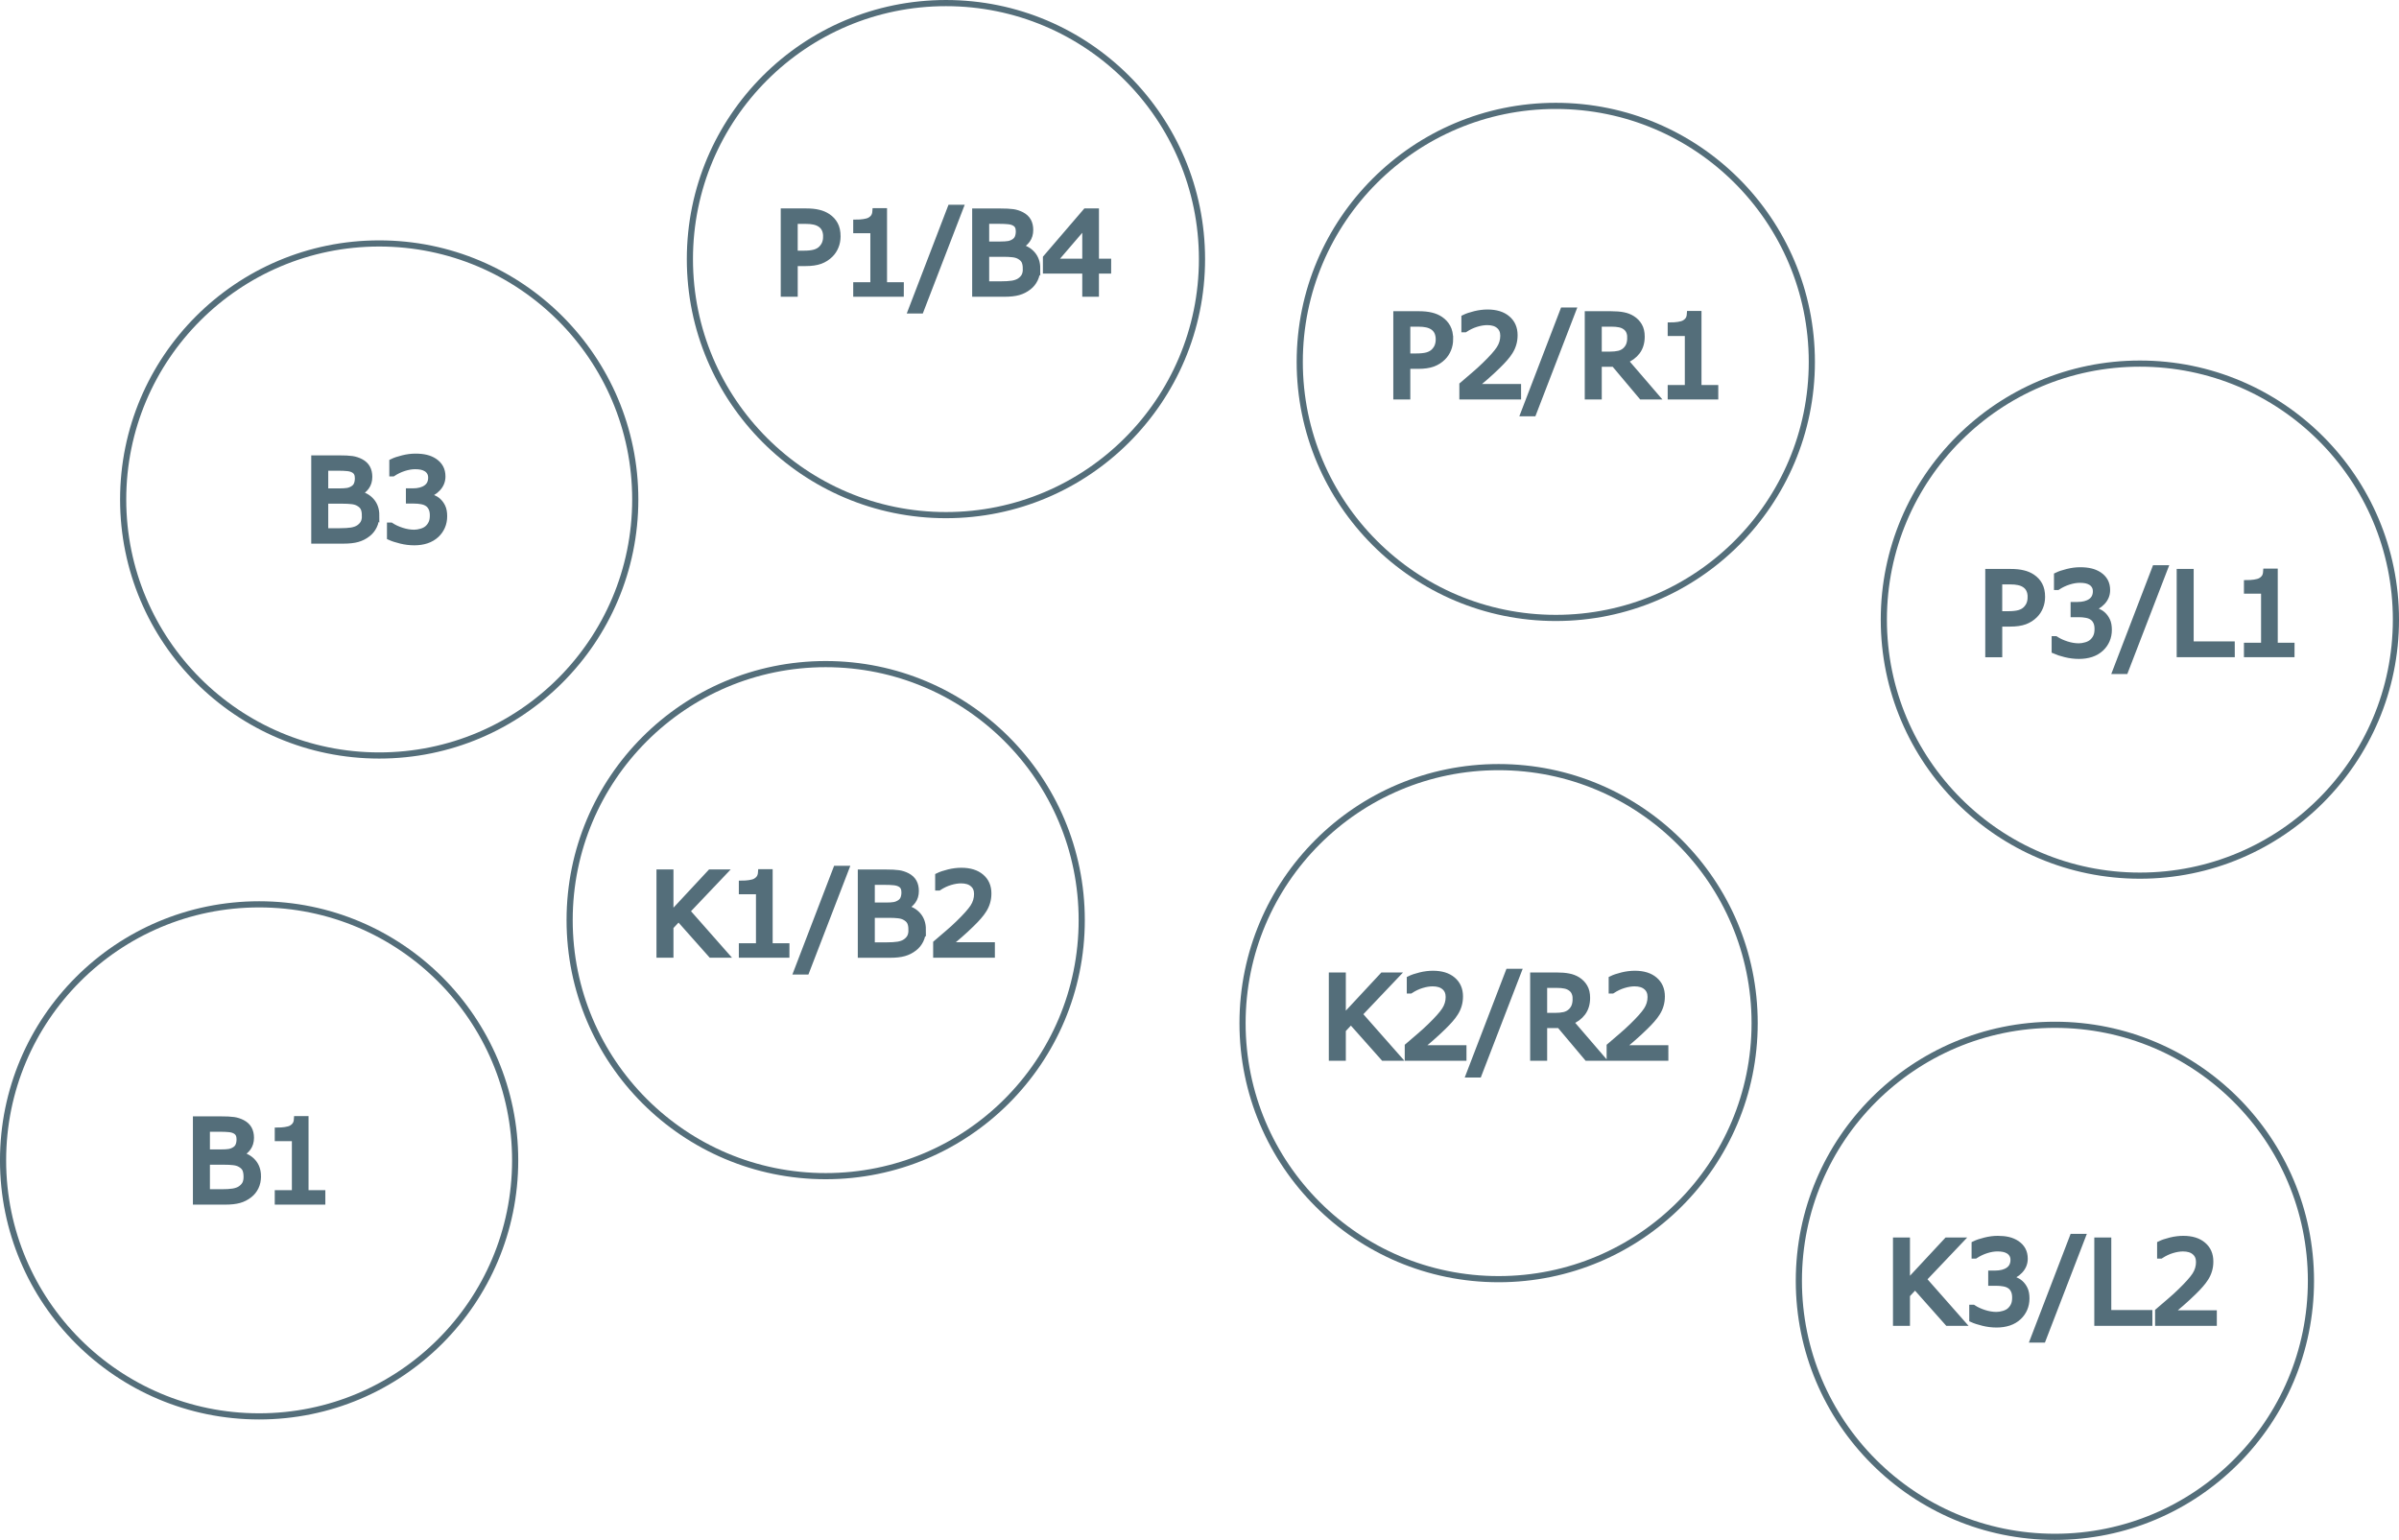
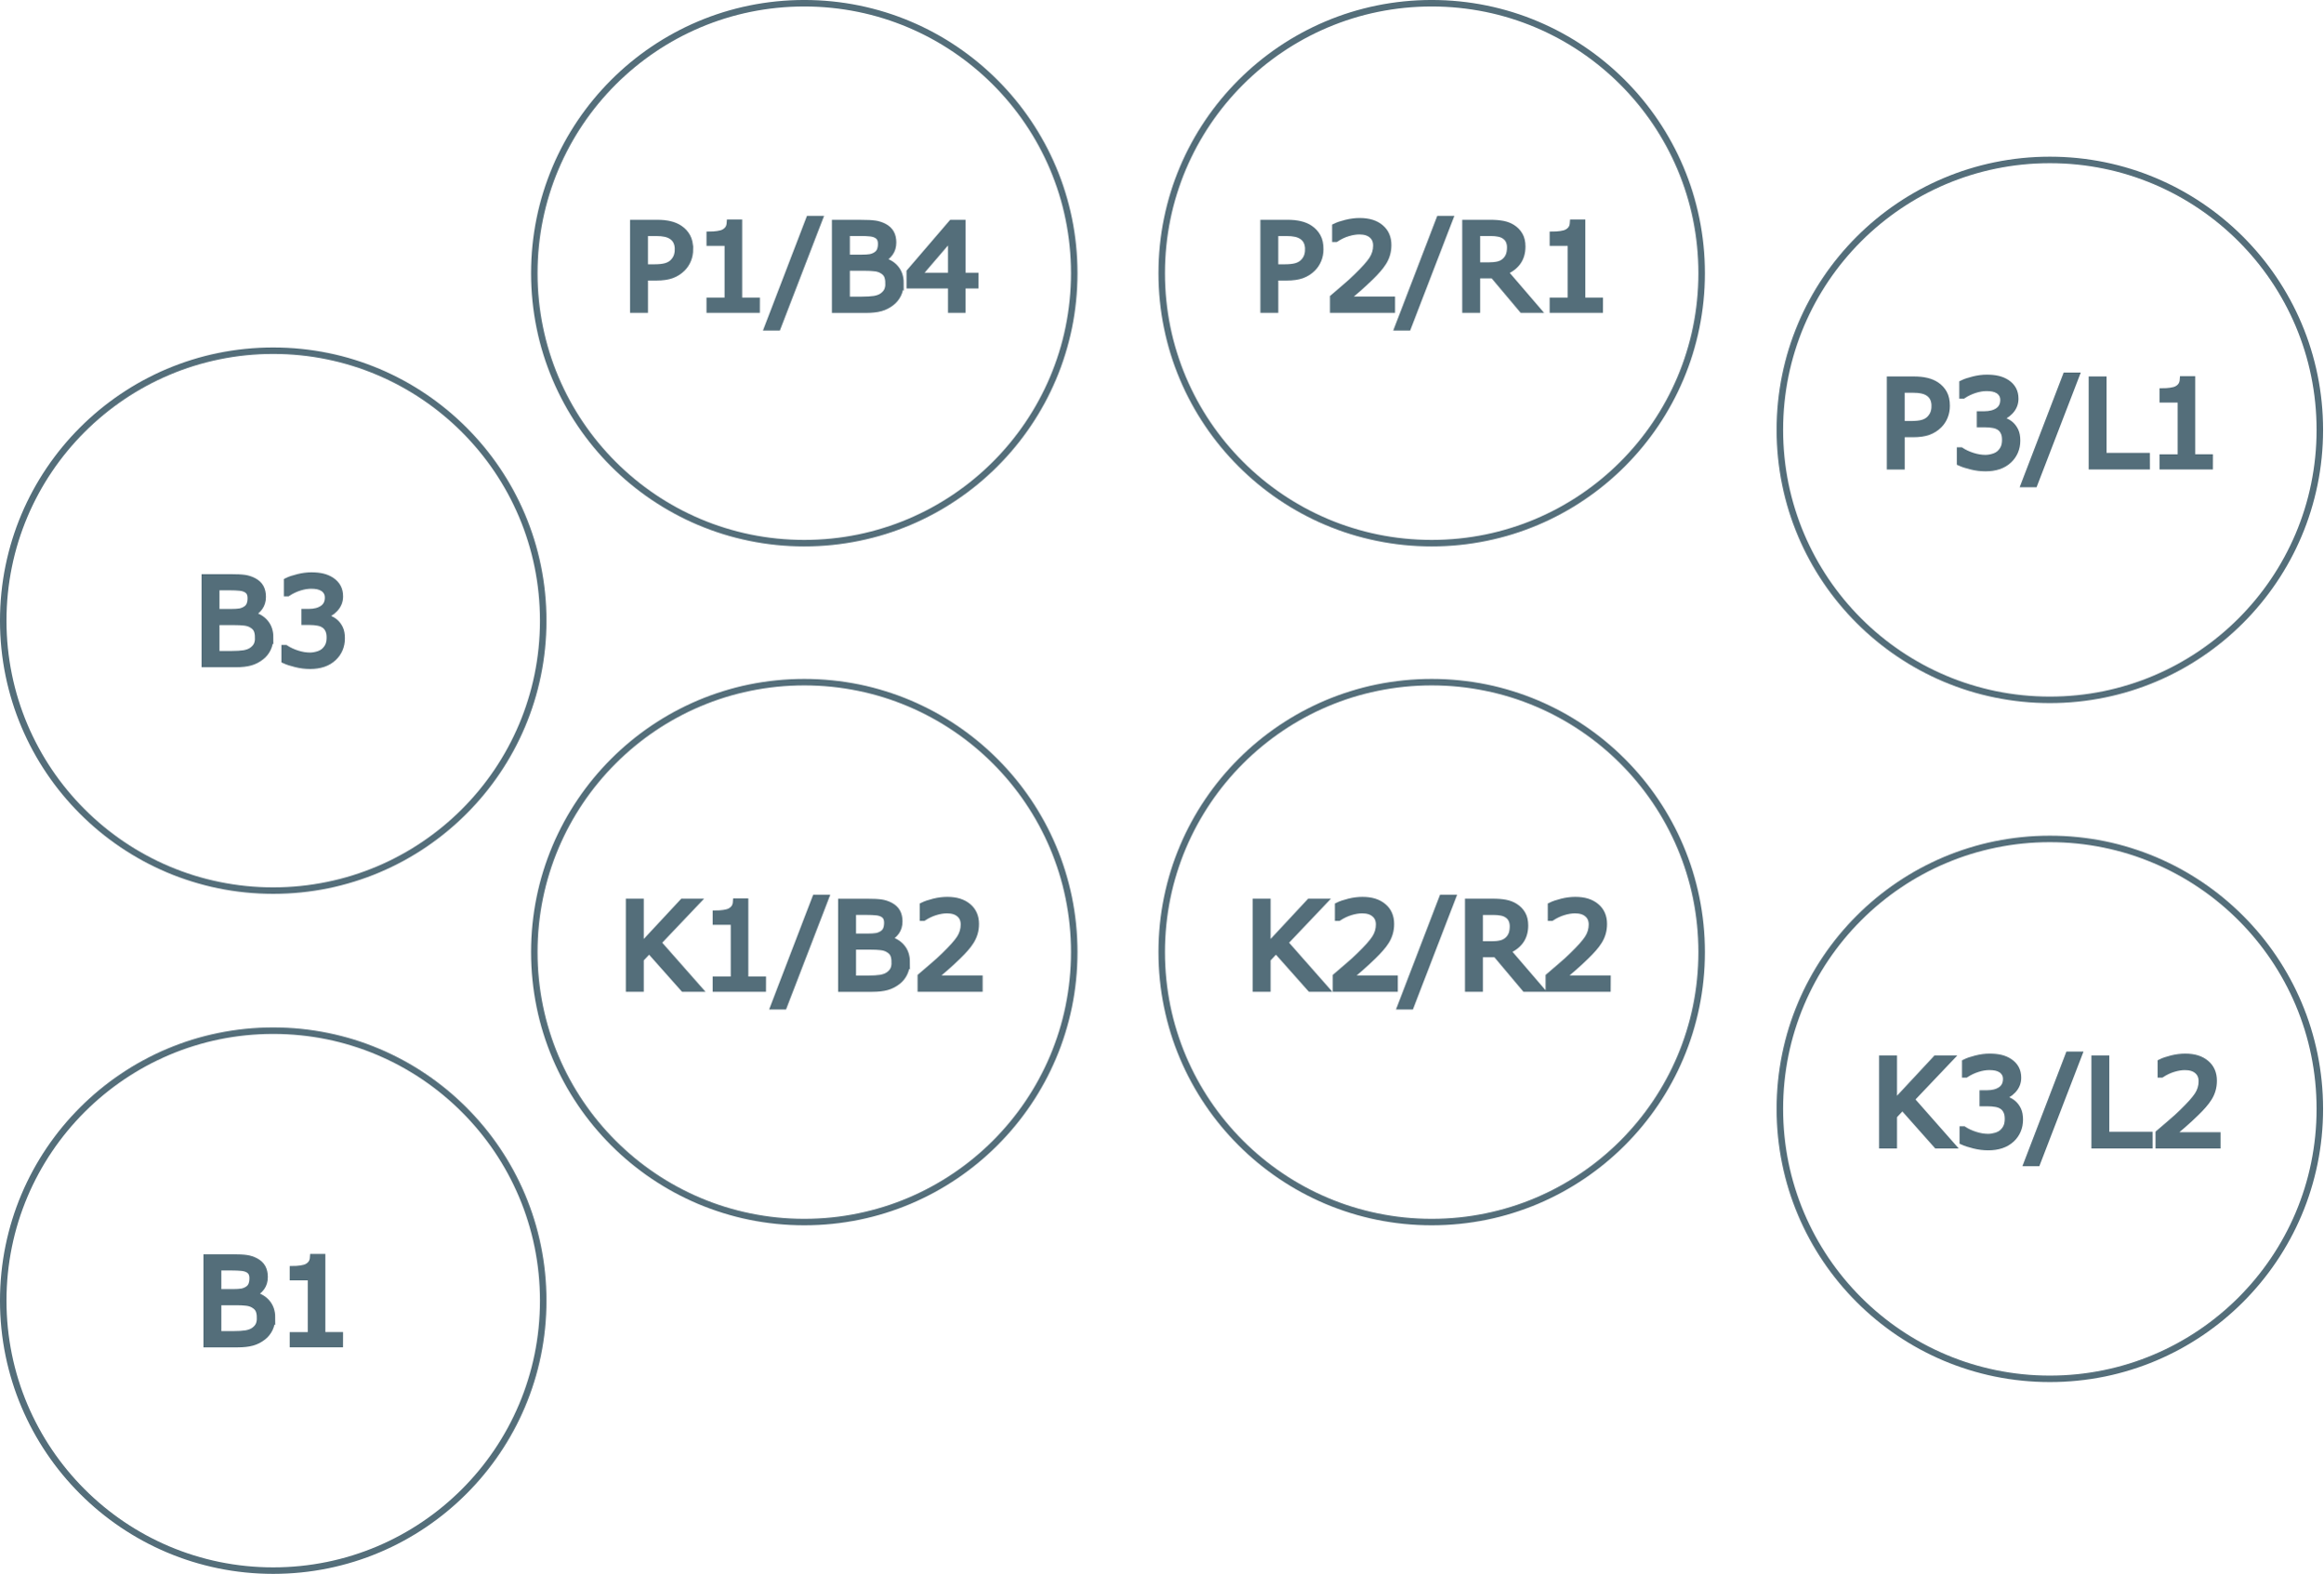
- <svg xmlns="http://www.w3.org/2000/svg" width="83.815mm" height="53.806mm" viewBox="0 0 104.768 67.257" version="1.1" id="svg1">
+ <svg xmlns="http://www.w3.org/2000/svg" width="76.974mm" height="52.153mm" viewBox="0 0 96.217 65.191" version="1.1" id="svg1">
  <defs id="defs1" />
-   <g id="layer1" transform="translate(-56.35625,-147.1083)">
-     <path d="m 72.789,169.614 q 0,0.268 -0.101,0.473 -0.101,0.205 -0.273,0.338 -0.203,0.159 -0.446,0.227 -0.241,0.068 -0.615,0.068 h -1.273 v -3.591 h 1.064 q 0.393,0 0.588,0.029 0.195,0.029 0.374,0.121 0.198,0.104 0.287,0.268 0.089,0.162 0.089,0.388 0,0.256 -0.13,0.436 -0.13,0.178 -0.347,0.287 v 0.019 q 0.364,0.075 0.574,0.321 0.21,0.244 0.21,0.617 z m -0.803,-1.618 q 0,-0.13 -0.043,-0.219 -0.043,-0.089 -0.14,-0.145 -0.113,-0.065 -0.275,-0.08 -0.162,-0.017 -0.4,-0.017 h -0.569 v 1.037 h 0.617 q 0.224,0 0.357,-0.022 0.133,-0.024 0.246,-0.097 0.113,-0.072 0.159,-0.186 0.048,-0.116 0.048,-0.273 z m 0.306,1.637 q 0,-0.217 -0.065,-0.345 -0.065,-0.128 -0.236,-0.217 -0.116,-0.06 -0.282,-0.077 -0.164,-0.019 -0.4,-0.019 h -0.75 v 1.336 h 0.632 q 0.314,0 0.514,-0.031 0.2,-0.034 0.328,-0.121 0.135,-0.094 0.198,-0.215 0.063,-0.121 0.063,-0.311 z m 3.195,-0.644 q 0.116,0.104 0.191,0.26 0.075,0.157 0.075,0.405 0,0.246 -0.089,0.451 -0.089,0.205 -0.251,0.357 -0.181,0.169 -0.427,0.251 -0.244,0.08 -0.535,0.08 -0.299,0 -0.588,-0.072 -0.289,-0.07 -0.475,-0.154 v -0.504 h 0.036 q 0.205,0.135 0.482,0.224 0.277,0.089 0.535,0.089 0.152,0 0.323,-0.051 0.171,-0.051 0.277,-0.15 0.111,-0.106 0.164,-0.234 0.055,-0.128 0.055,-0.323 0,-0.193 -0.063,-0.318 -0.06,-0.128 -0.169,-0.2 -0.109,-0.075 -0.263,-0.101 -0.154,-0.029 -0.333,-0.029 h -0.217 v -0.4 h 0.169 q 0.367,0 0.584,-0.152 0.219,-0.154 0.219,-0.449 0,-0.13 -0.055,-0.227 -0.055,-0.099 -0.154,-0.162 -0.104,-0.063 -0.222,-0.087 -0.118,-0.024 -0.268,-0.024 -0.229,0 -0.487,0.082 -0.258,0.082 -0.487,0.232 h -0.024 v -0.504 q 0.171,-0.084 0.456,-0.154 0.287,-0.072 0.555,-0.072 0.263,0 0.463,0.048 0.2,0.048 0.362,0.154 0.174,0.116 0.263,0.28 0.089,0.164 0.089,0.383 0,0.299 -0.212,0.523 -0.21,0.222 -0.497,0.28 v 0.034 q 0.116,0.019 0.265,0.082 0.15,0.06 0.253,0.152 z" id="text2" style="font-size:4.939px;fill:#546e7a;stroke:#546e7a;stroke-width:0.265" aria-label="B3" />
-     <path d="m 92.933,157.429 q 0,0.239 -0.084,0.444 -0.082,0.203 -0.232,0.352 -0.186,0.186 -0.439,0.28 -0.253,0.092 -0.639,0.092 h -0.477 v 1.338 h -0.477 v -3.591 h 0.974 q 0.323,0 0.547,0.056 0.224,0.053 0.398,0.169 0.205,0.137 0.316,0.342 0.113,0.205 0.113,0.518 z m -0.497,0.012 q 0,-0.186 -0.065,-0.323 -0.065,-0.137 -0.198,-0.224 -0.116,-0.075 -0.265,-0.106 -0.147,-0.034 -0.374,-0.034 h -0.473 v 1.435 h 0.403 q 0.289,0 0.47,-0.051 0.181,-0.053 0.294,-0.166 0.113,-0.116 0.159,-0.244 0.048,-0.128 0.048,-0.287 z m 3.258,2.494 h -1.944 v -0.367 h 0.748 v -2.407 h -0.748 v -0.328 q 0.152,0 0.326,-0.024 0.174,-0.026 0.263,-0.075 0.111,-0.06 0.174,-0.152 0.065,-0.094 0.075,-0.251 h 0.374 v 3.236 h 0.733 z m 2.6,-3.752 -1.729,4.486 h -0.417 l 1.722,-4.486 z m 3.359,2.648 q 0,0.268 -0.101,0.473 -0.101,0.205 -0.273,0.338 -0.203,0.159 -0.446,0.227 -0.241,0.068 -0.615,0.068 h -1.273 v -3.591 h 1.064 q 0.393,0 0.588,0.029 0.195,0.029 0.374,0.121 0.198,0.104 0.287,0.268 0.089,0.162 0.089,0.388 0,0.256 -0.13,0.436 -0.13,0.178 -0.347,0.287 v 0.019 q 0.364,0.075 0.574,0.321 0.21,0.244 0.21,0.617 z m -0.803,-1.618 q 0,-0.13 -0.043,-0.219 -0.043,-0.089 -0.14,-0.145 -0.113,-0.065 -0.275,-0.08 -0.162,-0.017 -0.4,-0.017 h -0.569 v 1.037 h 0.617 q 0.224,0 0.357,-0.022 0.133,-0.024 0.246,-0.097 0.113,-0.072 0.159,-0.186 0.048,-0.116 0.048,-0.273 z m 0.306,1.637 q 0,-0.217 -0.065,-0.345 -0.065,-0.128 -0.236,-0.217 -0.116,-0.06 -0.282,-0.077 -0.164,-0.019 -0.4,-0.019 h -0.75 v 1.336 h 0.632 q 0.314,0 0.514,-0.031 0.2,-0.034 0.328,-0.121 0.135,-0.094 0.198,-0.215 0.063,-0.121 0.063,-0.311 z m 3.593,0.075 h -0.533 v 1.01 h -0.463 v -1.01 h -1.719 v -0.555 l 1.739,-2.026 h 0.444 v 2.195 h 0.533 z m -0.996,-0.386 v -1.621 l -1.391,1.621 z" id="text2-5" style="font-size:4.939px;fill:#546e7a;stroke:#546e7a;stroke-width:0.265" aria-label="P1/B4" />
-     <path d="m 393.746,161.178 q 0,0.902 -0.319,1.677 -0.31,0.766 -0.875,1.331 -0.702,0.702 -1.659,1.057 -0.957,0.346 -2.415,0.346 h -1.805 v 5.059 h -1.805 v -13.572 h 3.682 q 1.221,0 2.069,0.21 0.848,0.201 1.504,0.638 0.775,0.52 1.194,1.294 0.428,0.775 0.428,1.96 z m -1.878,0.046 q 0,-0.702 -0.246,-1.221 -0.246,-0.52 -0.747,-0.848 -0.438,-0.283 -1.003,-0.401 -0.556,-0.128 -1.413,-0.128 h -1.786 v 5.423 h 1.522 q 1.094,0 1.777,-0.191 0.684,-0.201 1.112,-0.629 0.428,-0.438 0.602,-0.921 0.182,-0.483 0.182,-1.085 z m 13.089,9.425 h -9.188 v -1.905 q 0.957,-0.82 1.914,-1.641 0.966,-0.82 1.796,-1.632 1.75,-1.695 2.397,-2.689 0.647,-1.003 0.647,-2.16 0,-1.057 -0.702,-1.65 -0.693,-0.602 -1.941,-0.602 -0.829,0 -1.796,0.292 -0.966,0.292 -1.887,0.893 h -0.091 v -1.914 q 0.647,-0.319 1.723,-0.583 1.085,-0.264 2.096,-0.264 2.087,0 3.272,1.012 1.185,1.003 1.185,2.725 0,0.775 -0.201,1.449 -0.191,0.665 -0.574,1.267 -0.355,0.565 -0.839,1.112 -0.474,0.547 -1.158,1.212 -0.975,0.957 -2.014,1.859 -1.039,0.893 -1.941,1.659 h 7.301 z m 9.051,-14.182 -6.535,16.953 h -1.577 l 6.508,-16.953 z m 13.69,14.182 h -2.342 l -4.539,-5.396 h -2.543 v 5.396 h -1.805 v -13.572 h 3.801 q 1.23,0 2.051,0.164 0.82,0.155 1.477,0.565 0.738,0.465 1.148,1.176 0.419,0.702 0.419,1.786 0,1.467 -0.738,2.461 -0.738,0.984 -2.033,1.486 z m -4.22,-9.753 q 0,-0.583 -0.21,-1.03 -0.201,-0.456 -0.674,-0.766 -0.392,-0.264 -0.93,-0.365 -0.538,-0.109 -1.267,-0.109 h -2.124 v 5.122 h 1.823 q 0.857,0 1.495,-0.146 0.638,-0.155 1.085,-0.565 0.41,-0.383 0.602,-0.875 0.201,-0.501 0.201,-1.267 z m 14.027,9.753 h -7.346 v -1.385 h 2.826 v -9.096 h -2.826 v -1.24 q 0.574,0 1.23,-0.091 0.656,-0.1 0.993,-0.283 0.419,-0.228 0.656,-0.574 0.246,-0.355 0.283,-0.948 h 1.413 v 12.232 h 2.771 z" id="text2-4" style="fill:#546e7a;fill-opacity:1;stroke:#546e7a;stroke-width:1.002;stroke-dasharray:none;stroke-opacity:1;font-size:18.667px" aria-label="P2/R1" transform="matrix(0.2645833,0,0,0.2645833,15.5068,119.2735)" />
-     <path d="m 145.536,173.175 q 0,0.239 -0.084,0.444 -0.082,0.203 -0.232,0.352 -0.186,0.186 -0.439,0.28 -0.253,0.092 -0.639,0.092 h -0.477 v 1.338 h -0.477 v -3.591 h 0.974 q 0.323,0 0.547,0.056 0.224,0.053 0.398,0.169 0.205,0.137 0.316,0.342 0.113,0.205 0.113,0.518 z m -0.497,0.012 q 0,-0.186 -0.065,-0.323 -0.065,-0.137 -0.198,-0.224 -0.116,-0.075 -0.265,-0.106 -0.147,-0.034 -0.374,-0.034 h -0.473 v 1.435 h 0.403 q 0.289,0 0.47,-0.051 0.181,-0.053 0.294,-0.166 0.113,-0.116 0.159,-0.244 0.048,-0.128 0.048,-0.287 z m 3.147,0.764 q 0.116,0.104 0.191,0.26 0.075,0.157 0.075,0.405 0,0.246 -0.089,0.451 -0.089,0.205 -0.251,0.357 -0.181,0.169 -0.427,0.251 -0.244,0.08 -0.535,0.08 -0.299,0 -0.588,-0.072 -0.289,-0.07 -0.475,-0.154 v -0.504 h 0.036 q 0.205,0.135 0.482,0.224 0.277,0.089 0.535,0.089 0.152,0 0.323,-0.051 0.171,-0.051 0.277,-0.15 0.111,-0.106 0.164,-0.234 0.056,-0.128 0.056,-0.323 0,-0.193 -0.063,-0.318 -0.06,-0.128 -0.169,-0.2 -0.109,-0.075 -0.263,-0.101 -0.154,-0.029 -0.333,-0.029 h -0.217 v -0.4 h 0.169 q 0.367,0 0.584,-0.152 0.219,-0.154 0.219,-0.449 0,-0.13 -0.056,-0.227 -0.056,-0.099 -0.154,-0.162 -0.104,-0.063 -0.222,-0.087 -0.118,-0.024 -0.268,-0.024 -0.229,0 -0.487,0.082 -0.258,0.082 -0.487,0.232 h -0.024 v -0.504 q 0.171,-0.084 0.456,-0.154 0.287,-0.072 0.555,-0.072 0.263,0 0.463,0.048 0.2,0.048 0.362,0.154 0.174,0.116 0.263,0.28 0.089,0.164 0.089,0.383 0,0.299 -0.212,0.523 -0.21,0.222 -0.497,0.28 v 0.034 q 0.116,0.019 0.265,0.082 0.15,0.06 0.253,0.152 z m 2.711,-2.023 -1.729,4.486 h -0.417 l 1.722,-4.486 z m 2.923,3.752 h -2.272 v -3.591 h 0.477 v 3.166 h 1.794 z m 2.609,0 h -1.944 v -0.367 h 0.748 v -2.407 h -0.748 v -0.328 q 0.152,0 0.326,-0.024 0.174,-0.026 0.263,-0.075 0.111,-0.06 0.174,-0.152 0.065,-0.094 0.075,-0.251 h 0.374 v 3.236 h 0.733 z" id="text2-8" style="font-size:4.939px;fill:#546e7a;stroke:#546e7a;stroke-width:0.265" aria-label="P3/L1" />
-     <path d="m 142.032,204.882 h -0.62 l -1.42,-1.599 -0.357,0.381 v 1.218 h -0.477 v -3.591 h 0.477 v 1.874 l 1.744,-1.874 h 0.579 l -1.604,1.688 z m 2.556,-1.729 q 0.116,0.104 0.191,0.26 0.075,0.157 0.075,0.405 0,0.246 -0.089,0.451 -0.089,0.205 -0.251,0.357 -0.181,0.169 -0.427,0.251 -0.244,0.08 -0.535,0.08 -0.299,0 -0.588,-0.072 -0.289,-0.07 -0.475,-0.154 v -0.504 h 0.036 q 0.205,0.135 0.482,0.224 0.277,0.089 0.535,0.089 0.152,0 0.323,-0.051 0.171,-0.051 0.277,-0.15 0.111,-0.106 0.164,-0.234 0.056,-0.128 0.056,-0.323 0,-0.193 -0.063,-0.318 -0.06,-0.128 -0.169,-0.2 -0.109,-0.075 -0.263,-0.101 -0.154,-0.029 -0.333,-0.029 h -0.217 v -0.4 h 0.169 q 0.367,0 0.584,-0.152 0.219,-0.154 0.219,-0.449 0,-0.13 -0.056,-0.227 -0.056,-0.099 -0.154,-0.162 -0.104,-0.063 -0.222,-0.087 -0.118,-0.024 -0.268,-0.024 -0.229,0 -0.487,0.082 -0.258,0.082 -0.487,0.232 h -0.024 v -0.504 q 0.171,-0.084 0.456,-0.154 0.287,-0.072 0.555,-0.072 0.263,0 0.463,0.048 0.2,0.048 0.362,0.154 0.174,0.116 0.263,0.28 0.089,0.164 0.089,0.383 0,0.299 -0.212,0.523 -0.21,0.222 -0.497,0.28 v 0.034 q 0.116,0.019 0.265,0.082 0.15,0.06 0.253,0.152 z m 2.711,-2.023 -1.729,4.486 h -0.417 l 1.722,-4.486 z m 2.923,3.752 h -2.272 v -3.591 h 0.477 v 3.166 h 1.794 z m 2.814,0 h -2.431 v -0.504 q 0.253,-0.217 0.506,-0.434 0.256,-0.217 0.475,-0.432 0.463,-0.449 0.634,-0.711 0.171,-0.265 0.171,-0.572 0,-0.28 -0.186,-0.436 -0.183,-0.159 -0.514,-0.159 -0.219,0 -0.475,0.077 -0.256,0.077 -0.499,0.236 h -0.024 v -0.506 q 0.171,-0.084 0.456,-0.154 0.287,-0.07 0.555,-0.07 0.552,0 0.866,0.268 0.314,0.265 0.314,0.721 0,0.205 -0.053,0.383 -0.051,0.176 -0.152,0.335 -0.094,0.15 -0.222,0.294 -0.125,0.145 -0.306,0.321 -0.258,0.253 -0.533,0.492 -0.275,0.236 -0.514,0.439 h 1.932 z" id="text2-8-7" style="font-size:4.939px;fill:#546e7a;stroke:#546e7a;stroke-width:0.265" aria-label="K3/L2" />
-     <path d="m 395.104,166.474 q 0,1.012 -0.383,1.786 -0.383,0.775 -1.03,1.276 -0.766,0.602 -1.686,0.857 -0.911,0.255 -2.324,0.255 h -4.813 v -13.572 h 4.02 q 1.486,0 2.224,0.109 0.738,0.109 1.413,0.456 0.747,0.392 1.085,1.012 0.337,0.611 0.337,1.467 0,0.966 -0.492,1.65 -0.492,0.674 -1.312,1.085 v 0.073 q 1.376,0.283 2.169,1.212 0.793,0.921 0.793,2.333 z m -3.035,-6.116 q 0,-0.492 -0.164,-0.829 -0.164,-0.337 -0.529,-0.547 -0.428,-0.246 -1.039,-0.301 -0.611,-0.064 -1.513,-0.064 h -2.151 v 3.919 h 2.333 q 0.848,0 1.349,-0.082 0.501,-0.091 0.93,-0.365 0.428,-0.273 0.602,-0.702 0.182,-0.438 0.182,-1.03 z m 1.158,6.189 q 0,-0.82 -0.246,-1.303 -0.246,-0.483 -0.893,-0.82 -0.438,-0.228 -1.066,-0.292 -0.62,-0.073 -1.513,-0.073 h -2.835 v 5.049 h 2.388 q 1.185,0 1.941,-0.118 0.757,-0.128 1.24,-0.456 0.51,-0.355 0.747,-0.811 0.237,-0.456 0.237,-1.176 z m 12.496,4.102 h -7.346 v -1.385 h 2.826 v -9.096 h -2.826 v -1.24 q 0.574,0 1.23,-0.091 0.656,-0.1 0.993,-0.283 0.419,-0.228 0.656,-0.574 0.246,-0.355 0.283,-0.948 h 1.413 v 12.232 h 2.771 z" id="text2-9" style="fill:#546e7a;fill-opacity:1;stroke:#546e7a;stroke-width:1.002;stroke-dasharray:none;stroke-opacity:1;font-size:18.667px" aria-label="B1" transform="matrix(0.2645833,0,0,0.2645833,-36.91607,154.4387)" />
-     <path d="m 88.032,188.806 h -0.62 l -1.42,-1.599 -0.357,0.381 v 1.218 h -0.477 v -3.591 h 0.477 v 1.874 l 1.744,-1.874 h 0.579 l -1.604,1.688 z m 2.667,0 h -1.944 v -0.367 h 0.748 v -2.407 h -0.748 v -0.328 q 0.152,0 0.326,-0.024 0.174,-0.026 0.263,-0.075 0.111,-0.06 0.174,-0.152 0.065,-0.094 0.075,-0.251 h 0.374 v 3.236 h 0.733 z m 2.6,-3.752 -1.729,4.486 h -0.417 l 1.722,-4.486 z m 3.359,2.648 q 0,0.268 -0.101,0.473 -0.101,0.205 -0.273,0.338 -0.203,0.159 -0.446,0.227 -0.241,0.068 -0.615,0.068 h -1.273 v -3.591 h 1.064 q 0.393,0 0.588,0.029 0.195,0.029 0.374,0.121 0.198,0.104 0.287,0.268 0.089,0.162 0.089,0.388 0,0.256 -0.13,0.436 -0.13,0.178 -0.347,0.287 v 0.019 q 0.364,0.075 0.574,0.321 0.21,0.244 0.21,0.617 z m -0.803,-1.618 q 0,-0.13 -0.043,-0.219 -0.043,-0.089 -0.14,-0.145 -0.113,-0.065 -0.275,-0.08 -0.162,-0.017 -0.4,-0.017 h -0.569 v 1.037 h 0.617 q 0.224,0 0.357,-0.022 0.133,-0.024 0.246,-0.097 0.113,-0.072 0.159,-0.186 0.048,-0.116 0.048,-0.273 z m 0.306,1.637 q 0,-0.217 -0.065,-0.345 -0.065,-0.128 -0.236,-0.217 -0.116,-0.06 -0.282,-0.077 -0.164,-0.019 -0.4,-0.019 h -0.75 v 1.336 h 0.632 q 0.314,0 0.514,-0.031 0.2,-0.034 0.328,-0.121 0.135,-0.094 0.198,-0.215 0.063,-0.121 0.063,-0.311 z m 3.511,1.085 h -2.431 v -0.504 q 0.253,-0.217 0.506,-0.434 0.256,-0.217 0.475,-0.432 0.463,-0.449 0.634,-0.711 0.171,-0.265 0.171,-0.572 0,-0.28 -0.186,-0.436 -0.183,-0.159 -0.514,-0.159 -0.219,0 -0.475,0.077 -0.256,0.077 -0.499,0.236 h -0.024 v -0.506 q 0.171,-0.084 0.456,-0.154 0.287,-0.07 0.555,-0.07 0.552,0 0.866,0.268 0.314,0.265 0.314,0.721 0,0.205 -0.053,0.383 -0.051,0.176 -0.152,0.335 -0.094,0.15 -0.222,0.294 -0.125,0.145 -0.306,0.321 -0.258,0.253 -0.533,0.492 -0.275,0.236 -0.514,0.439 h 1.932 z" id="text2-9-3" style="font-size:4.939px;fill:#546e7a;stroke:#546e7a;stroke-width:0.265" aria-label="K1/B2" />
-     <path d="m 395.778,170.648 h -2.342 l -5.369,-6.043 -1.349,1.44 v 4.603 h -1.805 v -13.572 h 1.805 v 7.082 l 6.59,-7.082 h 2.188 l -6.061,6.38 z m 10.855,0 h -9.188 v -1.905 q 0.957,-0.82 1.914,-1.641 0.966,-0.82 1.796,-1.632 1.75,-1.695 2.397,-2.689 0.647,-1.003 0.647,-2.16 0,-1.057 -0.702,-1.65 -0.693,-0.602 -1.941,-0.602 -0.829,0 -1.796,0.292 -0.966,0.292 -1.887,0.893 h -0.091 v -1.914 q 0.647,-0.319 1.723,-0.583 1.085,-0.264 2.096,-0.264 2.087,0 3.272,1.012 1.185,1.003 1.185,2.725 0,0.775 -0.201,1.449 -0.191,0.665 -0.574,1.267 -0.355,0.565 -0.839,1.112 -0.474,0.547 -1.158,1.212 -0.975,0.957 -2.014,1.859 -1.039,0.893 -1.941,1.659 h 7.301 z m 9.051,-14.182 -6.535,16.953 h -1.577 l 6.508,-16.953 z m 13.69,14.182 h -2.342 l -4.539,-5.396 h -2.543 v 5.396 h -1.805 v -13.572 h 3.801 q 1.23,0 2.051,0.164 0.82,0.155 1.477,0.565 0.738,0.465 1.148,1.176 0.419,0.702 0.419,1.786 0,1.467 -0.738,2.461 -0.738,0.984 -2.033,1.486 z m -4.22,-9.753 q 0,-0.583 -0.21,-1.03 -0.201,-0.456 -0.674,-0.766 -0.392,-0.264 -0.93,-0.365 -0.538,-0.109 -1.267,-0.109 h -2.124 v 5.122 h 1.823 q 0.857,0 1.495,-0.146 0.638,-0.155 1.085,-0.565 0.41,-0.383 0.602,-0.875 0.201,-0.501 0.201,-1.267 z m 14.802,9.753 h -9.188 v -1.905 q 0.957,-0.82 1.914,-1.641 0.966,-0.82 1.796,-1.632 1.75,-1.695 2.397,-2.689 0.647,-1.003 0.647,-2.16 0,-1.057 -0.702,-1.65 -0.693,-0.602 -1.941,-0.602 -0.829,0 -1.796,0.292 -0.966,0.292 -1.887,0.893 h -0.091 v -1.914 q 0.647,-0.319 1.723,-0.583 1.085,-0.264 2.096,-0.264 2.087,0 3.272,1.012 1.185,1.003 1.185,2.725 0,0.775 -0.201,1.449 -0.191,0.665 -0.574,1.267 -0.355,0.565 -0.839,1.112 -0.474,0.547 -1.158,1.212 -0.975,0.957 -2.014,1.859 -1.039,0.893 -1.941,1.659 h 7.301 z" id="text2-9-7" style="fill:#546e7a;fill-opacity:1;stroke:#546e7a;stroke-width:1.002;stroke-dasharray:none;stroke-opacity:1;font-size:18.667px" aria-label="K2/R2" transform="matrix(0.2645833,0,0,0.2645833,12.67875,148.1541)" />
-     <circle style="fill:none;stroke:#546e7a;stroke-width:0.269;stroke-dasharray:none;stroke-opacity:1;fill-opacity:1" id="path2" cx="67.672" cy="197.788" r="11.182" />
-     <circle style="fill:none;stroke:#546e7a;stroke-width:0.269;stroke-dasharray:none;stroke-opacity:1;fill-opacity:1" id="path2-8" cx="72.917" cy="168.923" r="11.182" />
-     <circle style="fill:none;stroke:#546e7a;stroke-width:0.269;stroke-dasharray:none;stroke-opacity:1;fill-opacity:1" id="path2-4" cx="92.415" cy="187.296" r="11.182" />
-     <circle style="fill:none;fill-opacity:1;stroke:#546e7a;stroke-width:0.269;stroke-dasharray:none;stroke-opacity:1" id="path2-4-0" cx="146.097" cy="203.049" r="11.182" />
-     <circle style="fill:none;stroke:#546e7a;stroke-width:0.269;stroke-dasharray:none;stroke-opacity:1;fill-opacity:1" id="path2-4-7" cx="121.802" cy="191.795" r="11.182" />
-     <circle style="fill:none;stroke:#546e7a;stroke-width:0.269;stroke-dasharray:none;stroke-opacity:1;fill-opacity:1" id="path2-4-1" cx="149.808" cy="174.171" r="11.182" />
-     <circle style="fill:none;stroke:#546e7a;stroke-width:0.269;stroke-dasharray:none;stroke-opacity:1;fill-opacity:1" id="path2-4-2" cx="124.3" cy="162.915" r="11.182" />
-     <circle style="fill:none;stroke:#546e7a;stroke-width:0.269;stroke-dasharray:none;stroke-opacity:1;fill-opacity:1" id="path2-0" cx="97.667" cy="158.425" r="11.182" />
+   <g id="layer1" transform="translate(-60.63194,-148.1412)">
+     <path d="m 71.82,174.54 q 0,0.268 -0.101,0.473 -0.101,0.205 -0.273,0.338 -0.203,0.159 -0.446,0.227 -0.241,0.068 -0.615,0.068 h -1.273 v -3.591 h 1.064 q 0.393,0 0.588,0.029 0.195,0.029 0.374,0.121 0.198,0.104 0.287,0.268 0.089,0.162 0.089,0.388 0,0.256 -0.13,0.436 -0.13,0.178 -0.347,0.287 v 0.019 q 0.364,0.075 0.574,0.321 0.21,0.244 0.21,0.617 z m -0.803,-1.618 q 0,-0.13 -0.043,-0.219 -0.043,-0.089 -0.14,-0.145 -0.113,-0.065 -0.275,-0.08 -0.162,-0.017 -0.4,-0.017 h -0.569 v 1.037 h 0.617 q 0.224,0 0.357,-0.022 0.133,-0.024 0.246,-0.097 0.113,-0.072 0.159,-0.186 0.048,-0.116 0.048,-0.273 z m 0.306,1.637 q 0,-0.217 -0.065,-0.345 -0.065,-0.128 -0.236,-0.217 -0.116,-0.06 -0.282,-0.077 -0.164,-0.019 -0.4,-0.019 H 69.59 v 1.336 h 0.632 q 0.314,0 0.514,-0.031 0.2,-0.034 0.328,-0.121 0.135,-0.094 0.198,-0.215 0.063,-0.121 0.063,-0.311 z m 3.195,-0.644 q 0.116,0.104 0.191,0.26 0.075,0.157 0.075,0.405 0,0.246 -0.089,0.451 -0.089,0.205 -0.251,0.357 -0.181,0.169 -0.427,0.251 -0.244,0.08 -0.535,0.08 -0.299,0 -0.588,-0.072 -0.289,-0.07 -0.475,-0.154 v -0.504 h 0.036 q 0.205,0.135 0.482,0.224 0.277,0.089 0.535,0.089 0.152,0 0.323,-0.051 0.171,-0.051 0.277,-0.15 0.111,-0.106 0.164,-0.234 0.055,-0.128 0.055,-0.323 0,-0.193 -0.063,-0.318 -0.06,-0.128 -0.169,-0.2 -0.109,-0.075 -0.263,-0.101 -0.154,-0.029 -0.333,-0.029 h -0.217 v -0.4 h 0.169 q 0.367,0 0.584,-0.152 0.219,-0.154 0.219,-0.449 0,-0.13 -0.055,-0.227 -0.055,-0.099 -0.154,-0.162 -0.104,-0.063 -0.222,-0.087 -0.118,-0.024 -0.268,-0.024 -0.229,0 -0.487,0.082 -0.258,0.082 -0.487,0.232 h -0.024 v -0.504 q 0.171,-0.084 0.456,-0.154 0.287,-0.072 0.555,-0.072 0.263,0 0.463,0.048 0.2,0.048 0.362,0.154 0.174,0.116 0.263,0.28 0.089,0.164 0.089,0.383 0,0.299 -0.212,0.523 -0.21,0.222 -0.497,0.28 v 0.034 q 0.116,0.019 0.265,0.082 0.15,0.06 0.253,0.152 z" id="text2" style="font-size:4.939px;fill:#546e7a;stroke:#546e7a;stroke-width:0.265" aria-label="B3" />
+     <path d="m 89.209,158.461 q 0,0.239 -0.084,0.444 -0.082,0.203 -0.232,0.352 -0.186,0.186 -0.439,0.28 -0.253,0.092 -0.639,0.092 h -0.477 v 1.338 H 86.86 v -3.591 h 0.974 q 0.323,0 0.547,0.056 0.224,0.053 0.398,0.169 0.205,0.137 0.316,0.342 0.113,0.205 0.113,0.518 z m -0.497,0.012 q 0,-0.186 -0.065,-0.323 -0.065,-0.137 -0.198,-0.224 -0.116,-0.075 -0.265,-0.106 -0.147,-0.034 -0.374,-0.034 h -0.473 v 1.435 h 0.403 q 0.289,0 0.47,-0.051 0.181,-0.053 0.294,-0.166 0.113,-0.116 0.159,-0.244 0.048,-0.128 0.048,-0.287 z m 3.258,2.494 H 90.026 v -0.367 h 0.748 v -2.407 H 90.026 v -0.328 q 0.152,0 0.326,-0.024 0.174,-0.026 0.263,-0.075 0.111,-0.06 0.174,-0.152 0.065,-0.094 0.075,-0.251 h 0.374 v 3.236 h 0.733 z m 2.6,-3.752 -1.729,4.486 h -0.417 l 1.722,-4.486 z m 3.359,2.648 q 0,0.268 -0.101,0.473 -0.101,0.205 -0.273,0.338 -0.203,0.159 -0.446,0.227 -0.241,0.068 -0.615,0.068 h -1.273 v -3.591 h 1.064 q 0.393,0 0.588,0.029 0.195,0.029 0.374,0.121 0.198,0.104 0.287,0.268 0.089,0.162 0.089,0.388 0,0.256 -0.13,0.436 -0.13,0.178 -0.347,0.287 v 0.019 q 0.364,0.075 0.574,0.321 0.21,0.244 0.21,0.617 z m -0.803,-1.618 q 0,-0.13 -0.043,-0.219 -0.043,-0.089 -0.14,-0.145 -0.113,-0.065 -0.275,-0.08 -0.162,-0.017 -0.4,-0.017 h -0.569 v 1.037 h 0.617 q 0.224,0 0.357,-0.022 0.133,-0.024 0.246,-0.097 0.113,-0.072 0.159,-0.186 0.048,-0.116 0.048,-0.273 z m 0.306,1.637 q 0,-0.217 -0.065,-0.345 -0.065,-0.128 -0.236,-0.217 -0.116,-0.06 -0.282,-0.077 -0.164,-0.019 -0.4,-0.019 h -0.75 v 1.336 h 0.632 q 0.314,0 0.514,-0.031 0.2,-0.034 0.328,-0.121 0.135,-0.094 0.198,-0.215 0.063,-0.121 0.063,-0.311 z m 3.593,0.075 h -0.533 v 1.01 h -0.463 v -1.01 h -1.719 v -0.555 l 1.739,-2.026 h 0.444 v 2.195 h 0.533 z m -0.996,-0.386 v -1.621 l -1.391,1.621 z" id="text2-5" style="font-size:4.939px;fill:#546e7a;stroke:#546e7a;stroke-width:0.265" aria-label="P1/B4" />
+     <path d="m 115.315,158.461 q 0,0.239 -0.084,0.444 -0.082,0.203 -0.232,0.352 -0.186,0.186 -0.439,0.28 -0.253,0.092 -0.639,0.092 h -0.477 v 1.338 h -0.477 v -3.591 h 0.974 q 0.323,0 0.547,0.056 0.224,0.053 0.398,0.169 0.205,0.137 0.316,0.342 0.113,0.205 0.113,0.518 z m -0.497,0.012 q 0,-0.186 -0.065,-0.323 -0.065,-0.137 -0.198,-0.224 -0.116,-0.075 -0.265,-0.106 -0.147,-0.034 -0.374,-0.034 h -0.473 v 1.435 h 0.403 q 0.289,0 0.47,-0.051 0.181,-0.053 0.294,-0.166 0.113,-0.116 0.159,-0.244 0.048,-0.128 0.048,-0.287 z m 3.463,2.494 h -2.431 v -0.504 q 0.253,-0.217 0.506,-0.434 0.256,-0.217 0.475,-0.432 0.463,-0.449 0.634,-0.711 0.171,-0.265 0.171,-0.572 0,-0.28 -0.186,-0.436 -0.183,-0.159 -0.514,-0.159 -0.219,0 -0.475,0.077 -0.256,0.077 -0.499,0.236 h -0.024 v -0.506 q 0.171,-0.084 0.456,-0.154 0.287,-0.07 0.555,-0.07 0.552,0 0.866,0.268 0.314,0.265 0.314,0.721 0,0.205 -0.053,0.383 -0.051,0.176 -0.152,0.335 -0.094,0.15 -0.222,0.294 -0.125,0.145 -0.306,0.321 -0.258,0.253 -0.533,0.492 -0.275,0.236 -0.514,0.439 h 1.932 z m 2.395,-3.752 -1.729,4.486 h -0.417 l 1.722,-4.486 z m 3.622,3.752 h -0.62 l -1.201,-1.428 h -0.673 v 1.428 h -0.477 v -3.591 h 1.006 q 0.326,0 0.543,0.043 0.217,0.041 0.391,0.15 0.195,0.123 0.304,0.311 0.111,0.186 0.111,0.473 0,0.388 -0.195,0.651 -0.195,0.26 -0.538,0.393 z m -1.117,-2.58 q 0,-0.154 -0.056,-0.273 -0.053,-0.121 -0.178,-0.203 -0.104,-0.07 -0.246,-0.097 -0.142,-0.029 -0.335,-0.029 h -0.562 v 1.355 h 0.482 q 0.227,0 0.396,-0.039 0.169,-0.041 0.287,-0.15 0.109,-0.101 0.159,-0.232 0.053,-0.133 0.053,-0.335 z m 3.711,2.58 h -1.944 v -0.367 h 0.748 v -2.407 h -0.748 v -0.328 q 0.152,0 0.326,-0.024 0.174,-0.026 0.263,-0.075 0.111,-0.06 0.174,-0.152 0.065,-0.094 0.075,-0.251 h 0.374 v 3.236 h 0.733 z" id="text2-4" style="font-size:18.667px;fill:#546e7a;fill-opacity:1;stroke:#546e7a;stroke-width:0.265;stroke-dasharray:none;stroke-opacity:1" aria-label="P2/R1" />
+     <path d="m 141.261,164.951 q 0,0.239 -0.084,0.444 -0.082,0.203 -0.232,0.352 -0.186,0.186 -0.439,0.28 -0.253,0.092 -0.639,0.092 h -0.477 v 1.338 h -0.477 v -3.591 h 0.974 q 0.323,0 0.547,0.056 0.224,0.053 0.398,0.169 0.205,0.137 0.316,0.342 0.113,0.205 0.113,0.518 z m -0.497,0.012 q 0,-0.186 -0.065,-0.323 -0.065,-0.137 -0.198,-0.224 -0.116,-0.075 -0.265,-0.106 -0.147,-0.034 -0.374,-0.034 h -0.473 v 1.435 h 0.403 q 0.289,0 0.47,-0.051 0.181,-0.053 0.294,-0.166 0.113,-0.116 0.159,-0.244 0.048,-0.128 0.048,-0.287 z m 3.147,0.764 q 0.116,0.104 0.191,0.26 0.075,0.157 0.075,0.405 0,0.246 -0.089,0.451 -0.089,0.205 -0.251,0.357 -0.181,0.169 -0.427,0.251 -0.244,0.08 -0.535,0.08 -0.299,0 -0.588,-0.072 -0.289,-0.07 -0.475,-0.154 v -0.504 h 0.036 q 0.205,0.135 0.482,0.224 0.277,0.089 0.535,0.089 0.152,0 0.323,-0.051 0.171,-0.051 0.277,-0.15 0.111,-0.106 0.164,-0.234 0.056,-0.128 0.056,-0.323 0,-0.193 -0.063,-0.318 -0.06,-0.128 -0.169,-0.2 -0.109,-0.075 -0.263,-0.101 -0.154,-0.029 -0.333,-0.029 h -0.217 v -0.4 h 0.169 q 0.367,0 0.584,-0.152 0.219,-0.154 0.219,-0.449 0,-0.13 -0.056,-0.227 -0.056,-0.099 -0.154,-0.162 -0.104,-0.063 -0.222,-0.087 -0.118,-0.024 -0.268,-0.024 -0.229,0 -0.487,0.082 -0.258,0.082 -0.487,0.232 h -0.024 v -0.504 q 0.171,-0.084 0.456,-0.154 0.287,-0.072 0.555,-0.072 0.263,0 0.463,0.048 0.2,0.048 0.362,0.154 0.174,0.116 0.263,0.28 0.089,0.164 0.089,0.383 0,0.299 -0.212,0.523 -0.21,0.222 -0.497,0.28 v 0.034 q 0.116,0.019 0.265,0.082 0.15,0.06 0.253,0.152 z m 2.711,-2.023 -1.729,4.486 h -0.417 l 1.722,-4.486 z m 2.923,3.752 h -2.272 v -3.591 h 0.477 v 3.166 h 1.794 z m 2.609,0 h -1.944 V 167.09 h 0.748 v -2.407 h -0.748 v -0.328 q 0.152,0 0.326,-0.024 0.174,-0.026 0.263,-0.075 0.111,-0.06 0.174,-0.152 0.065,-0.094 0.075,-0.251 h 0.374 v 3.236 h 0.733 z" id="text2-8" style="font-size:4.939px;fill:#546e7a;stroke:#546e7a;stroke-width:0.265" aria-label="P3/L1" />
+     <path d="m 141.468,195.582 h -0.62 l -1.42,-1.599 -0.357,0.381 v 1.218 h -0.477 v -3.591 h 0.477 v 1.874 l 1.744,-1.874 h 0.579 l -1.604,1.688 z m 2.556,-1.729 q 0.116,0.104 0.191,0.26 0.075,0.157 0.075,0.405 0,0.246 -0.089,0.451 -0.089,0.205 -0.251,0.357 -0.181,0.169 -0.427,0.251 -0.244,0.08 -0.535,0.08 -0.299,0 -0.588,-0.072 -0.289,-0.07 -0.475,-0.154 v -0.504 h 0.036 q 0.205,0.135 0.482,0.224 0.277,0.089 0.535,0.089 0.152,0 0.323,-0.051 0.171,-0.051 0.277,-0.15 0.111,-0.106 0.164,-0.234 0.056,-0.128 0.056,-0.323 0,-0.193 -0.063,-0.318 -0.06,-0.128 -0.169,-0.2 -0.109,-0.075 -0.263,-0.101 -0.154,-0.029 -0.333,-0.029 h -0.217 v -0.4 h 0.169 q 0.367,0 0.584,-0.152 0.219,-0.154 0.219,-0.449 0,-0.13 -0.056,-0.227 -0.056,-0.099 -0.154,-0.162 -0.104,-0.063 -0.222,-0.087 -0.118,-0.024 -0.268,-0.024 -0.229,0 -0.487,0.082 -0.258,0.082 -0.487,0.232 h -0.024 v -0.504 q 0.171,-0.084 0.456,-0.154 0.287,-0.072 0.555,-0.072 0.263,0 0.463,0.048 0.2,0.048 0.362,0.154 0.174,0.116 0.263,0.28 0.089,0.164 0.089,0.383 0,0.299 -0.212,0.523 -0.21,0.222 -0.497,0.28 v 0.034 q 0.116,0.019 0.265,0.082 0.15,0.06 0.253,0.152 z m 2.711,-2.023 -1.729,4.486 h -0.417 l 1.722,-4.486 z m 2.923,3.752 h -2.272 v -3.591 h 0.477 v 3.166 h 1.794 z m 2.814,0 h -2.431 v -0.504 q 0.253,-0.217 0.506,-0.434 0.256,-0.217 0.475,-0.432 0.463,-0.449 0.634,-0.711 0.171,-0.265 0.171,-0.572 0,-0.28 -0.186,-0.436 -0.183,-0.159 -0.514,-0.159 -0.219,0 -0.475,0.077 -0.256,0.077 -0.499,0.236 h -0.024 v -0.506 q 0.171,-0.084 0.456,-0.154 0.287,-0.07 0.555,-0.07 0.552,0 0.866,0.268 0.314,0.265 0.314,0.721 0,0.205 -0.053,0.383 -0.051,0.176 -0.152,0.335 -0.094,0.15 -0.222,0.294 -0.125,0.145 -0.306,0.321 -0.258,0.253 -0.533,0.492 -0.275,0.236 -0.514,0.439 h 1.932 z" id="text2-8-7" style="font-size:4.939px;fill:#546e7a;stroke:#546e7a;stroke-width:0.265" aria-label="K3/L2" />
+     <path d="m 71.898,202.713 q 0,0.268 -0.101,0.473 -0.101,0.205 -0.273,0.338 -0.203,0.159 -0.446,0.227 -0.241,0.068 -0.615,0.068 h -1.273 v -3.591 h 1.064 q 0.393,0 0.588,0.029 0.195,0.029 0.374,0.121 0.198,0.104 0.287,0.268 0.089,0.162 0.089,0.388 0,0.256 -0.13,0.436 -0.13,0.178 -0.347,0.287 v 0.019 q 0.364,0.075 0.574,0.321 0.21,0.244 0.21,0.617 z m -0.803,-1.618 q 0,-0.13 -0.043,-0.219 -0.043,-0.089 -0.14,-0.145 -0.113,-0.065 -0.275,-0.08 -0.162,-0.017 -0.4,-0.017 H 69.667 v 1.037 h 0.617 q 0.224,0 0.357,-0.022 0.133,-0.024 0.246,-0.097 0.113,-0.072 0.159,-0.186 0.048,-0.116 0.048,-0.273 z m 0.306,1.637 q 0,-0.217 -0.065,-0.345 -0.065,-0.128 -0.236,-0.217 -0.116,-0.06 -0.282,-0.077 -0.164,-0.019 -0.4,-0.019 H 69.667 v 1.336 h 0.632 q 0.314,0 0.514,-0.031 0.2,-0.034 0.328,-0.121 0.135,-0.094 0.198,-0.215 0.063,-0.121 0.063,-0.311 z m 3.306,1.085 h -1.944 v -0.367 h 0.748 v -2.407 h -0.748 v -0.328 q 0.152,0 0.326,-0.024 0.174,-0.026 0.263,-0.075 0.111,-0.06 0.174,-0.152 0.065,-0.094 0.075,-0.251 h 0.374 v 3.236 h 0.733 z" id="text2-9" style="font-size:18.667px;fill:#546e7a;fill-opacity:1;stroke:#546e7a;stroke-width:0.265;stroke-dasharray:none;stroke-opacity:1" aria-label="B1" />
+     <path d="m 89.559,189.089 h -0.62 l -1.42,-1.599 -0.357,0.381 v 1.218 h -0.477 v -3.591 h 0.477 v 1.874 l 1.744,-1.874 h 0.579 l -1.604,1.688 z m 2.667,0 h -1.944 v -0.367 h 0.748 v -2.407 h -0.748 v -0.328 q 0.152,0 0.326,-0.024 0.174,-0.026 0.263,-0.075 0.111,-0.06 0.174,-0.152 0.065,-0.094 0.075,-0.251 h 0.374 v 3.236 h 0.733 z m 2.6,-3.752 -1.729,4.486 h -0.417 l 1.722,-4.486 z m 3.359,2.648 q 0,0.268 -0.101,0.473 -0.101,0.205 -0.273,0.338 -0.203,0.159 -0.446,0.227 -0.241,0.068 -0.615,0.068 h -1.273 v -3.591 h 1.064 q 0.393,0 0.588,0.029 0.195,0.029 0.374,0.121 0.198,0.104 0.287,0.268 0.089,0.162 0.089,0.388 0,0.256 -0.13,0.436 -0.13,0.178 -0.347,0.287 v 0.019 q 0.364,0.075 0.574,0.321 0.21,0.244 0.21,0.617 z m -0.803,-1.618 q 0,-0.13 -0.043,-0.219 -0.043,-0.089 -0.14,-0.145 -0.113,-0.065 -0.275,-0.08 -0.162,-0.017 -0.4,-0.017 h -0.569 v 1.037 h 0.617 q 0.224,0 0.357,-0.022 0.133,-0.024 0.246,-0.097 0.113,-0.072 0.159,-0.186 0.048,-0.116 0.048,-0.273 z m 0.306,1.637 q 0,-0.217 -0.065,-0.345 -0.065,-0.128 -0.236,-0.217 -0.116,-0.06 -0.282,-0.077 -0.164,-0.019 -0.4,-0.019 h -0.75 v 1.336 h 0.632 q 0.314,0 0.514,-0.031 0.2,-0.034 0.328,-0.121 0.135,-0.094 0.198,-0.215 0.063,-0.121 0.063,-0.311 z m 3.511,1.085 h -2.431 v -0.504 q 0.253,-0.217 0.506,-0.434 0.256,-0.217 0.475,-0.432 0.463,-0.449 0.634,-0.711 0.171,-0.265 0.171,-0.572 0,-0.28 -0.186,-0.436 -0.183,-0.159 -0.514,-0.159 -0.219,0 -0.475,0.077 -0.256,0.077 -0.499,0.236 h -0.024 v -0.506 q 0.171,-0.084 0.456,-0.154 0.287,-0.07 0.555,-0.07 0.552,0 0.866,0.268 0.314,0.265 0.314,0.721 0,0.205 -0.053,0.383 -0.051,0.176 -0.152,0.335 -0.094,0.15 -0.222,0.294 -0.125,0.145 -0.306,0.321 -0.258,0.253 -0.533,0.492 -0.275,0.236 -0.514,0.439 h 1.932 z" id="text2-9-3" style="font-size:4.939px;fill:#546e7a;stroke:#546e7a;stroke-width:0.265" aria-label="K1/B2" />
+     <path d="m 115.523,189.089 h -0.62 l -1.42,-1.599 -0.357,0.381 v 1.218 h -0.477 v -3.591 h 0.477 v 1.874 l 1.744,-1.874 h 0.579 l -1.604,1.688 z m 2.872,0 h -2.431 v -0.504 q 0.253,-0.217 0.506,-0.434 0.256,-0.217 0.475,-0.432 0.463,-0.449 0.634,-0.711 0.171,-0.265 0.171,-0.572 0,-0.28 -0.186,-0.436 -0.183,-0.159 -0.514,-0.159 -0.219,0 -0.475,0.077 -0.256,0.077 -0.499,0.236 h -0.024 v -0.506 q 0.171,-0.084 0.456,-0.154 0.287,-0.07 0.555,-0.07 0.552,0 0.866,0.268 0.314,0.265 0.314,0.721 0,0.205 -0.053,0.383 -0.051,0.176 -0.152,0.335 -0.094,0.15 -0.222,0.294 -0.125,0.145 -0.306,0.321 -0.258,0.253 -0.533,0.492 -0.275,0.236 -0.514,0.439 h 1.932 z m 2.395,-3.752 -1.729,4.486 h -0.417 l 1.722,-4.486 z m 3.622,3.752 h -0.62 l -1.201,-1.428 h -0.673 v 1.428 h -0.477 v -3.591 h 1.006 q 0.326,0 0.543,0.043 0.217,0.041 0.391,0.15 0.195,0.123 0.304,0.311 0.111,0.186 0.111,0.473 0,0.388 -0.195,0.651 -0.195,0.26 -0.538,0.393 z m -1.117,-2.58 q 0,-0.154 -0.056,-0.273 -0.053,-0.121 -0.178,-0.203 -0.104,-0.07 -0.246,-0.097 -0.142,-0.029 -0.335,-0.029 h -0.562 v 1.355 h 0.482 q 0.227,0 0.396,-0.039 0.169,-0.041 0.287,-0.15 0.109,-0.101 0.159,-0.232 0.053,-0.133 0.053,-0.335 z m 3.916,2.58 h -2.431 v -0.504 q 0.253,-0.217 0.506,-0.434 0.256,-0.217 0.475,-0.432 0.463,-0.449 0.634,-0.711 0.171,-0.265 0.171,-0.572 0,-0.28 -0.186,-0.436 -0.183,-0.159 -0.514,-0.159 -0.219,0 -0.475,0.077 -0.256,0.077 -0.499,0.236 H 124.87 v -0.506 q 0.171,-0.084 0.456,-0.154 0.287,-0.07 0.555,-0.07 0.552,0 0.866,0.268 0.314,0.265 0.314,0.721 0,0.205 -0.053,0.383 -0.051,0.176 -0.152,0.335 -0.094,0.15 -0.222,0.294 -0.125,0.145 -0.306,0.321 -0.258,0.253 -0.533,0.492 -0.275,0.236 -0.514,0.439 h 1.932 z" id="text2-9-7" style="font-size:18.667px;fill:#546e7a;fill-opacity:1;stroke:#546e7a;stroke-width:0.265;stroke-dasharray:none;stroke-opacity:1" aria-label="K2/R2" />
+     <circle style="fill:none;fill-opacity:1;stroke:#546e7a;stroke-width:0.269;stroke-dasharray:none;stroke-opacity:1" id="path2" cx="71.948" cy="202.016" r="11.182" />
+     <circle style="fill:none;fill-opacity:1;stroke:#546e7a;stroke-width:0.269;stroke-dasharray:none;stroke-opacity:1" id="path2-8" cx="71.948" cy="173.849" r="11.182" />
+     <circle style="fill:none;fill-opacity:1;stroke:#546e7a;stroke-width:0.269;stroke-dasharray:none;stroke-opacity:1" id="path2-4" cx="93.943" cy="187.579" r="11.182" />
+     <circle style="fill:none;fill-opacity:1;stroke:#546e7a;stroke-width:0.269;stroke-dasharray:none;stroke-opacity:1" id="path2-4-0" cx="145.533" cy="194.073" r="11.182" />
+     <circle style="fill:none;fill-opacity:1;stroke:#546e7a;stroke-width:0.269;stroke-dasharray:none;stroke-opacity:1" id="path2-4-7" cx="119.93" cy="187.579" r="11.182" />
+     <circle style="fill:none;fill-opacity:1;stroke:#546e7a;stroke-width:0.269;stroke-dasharray:none;stroke-opacity:1" id="path2-4-1" cx="145.533" cy="165.947" r="11.182" />
+     <circle style="fill:none;fill-opacity:1;stroke:#546e7a;stroke-width:0.269;stroke-dasharray:none;stroke-opacity:1" id="path2-4-2" cx="119.93" cy="159.457" r="11.182" />
+     <circle style="fill:none;fill-opacity:1;stroke:#546e7a;stroke-width:0.269;stroke-dasharray:none;stroke-opacity:1" id="path2-0" cx="93.943" cy="159.457" r="11.182" />
  </g>
</svg>
